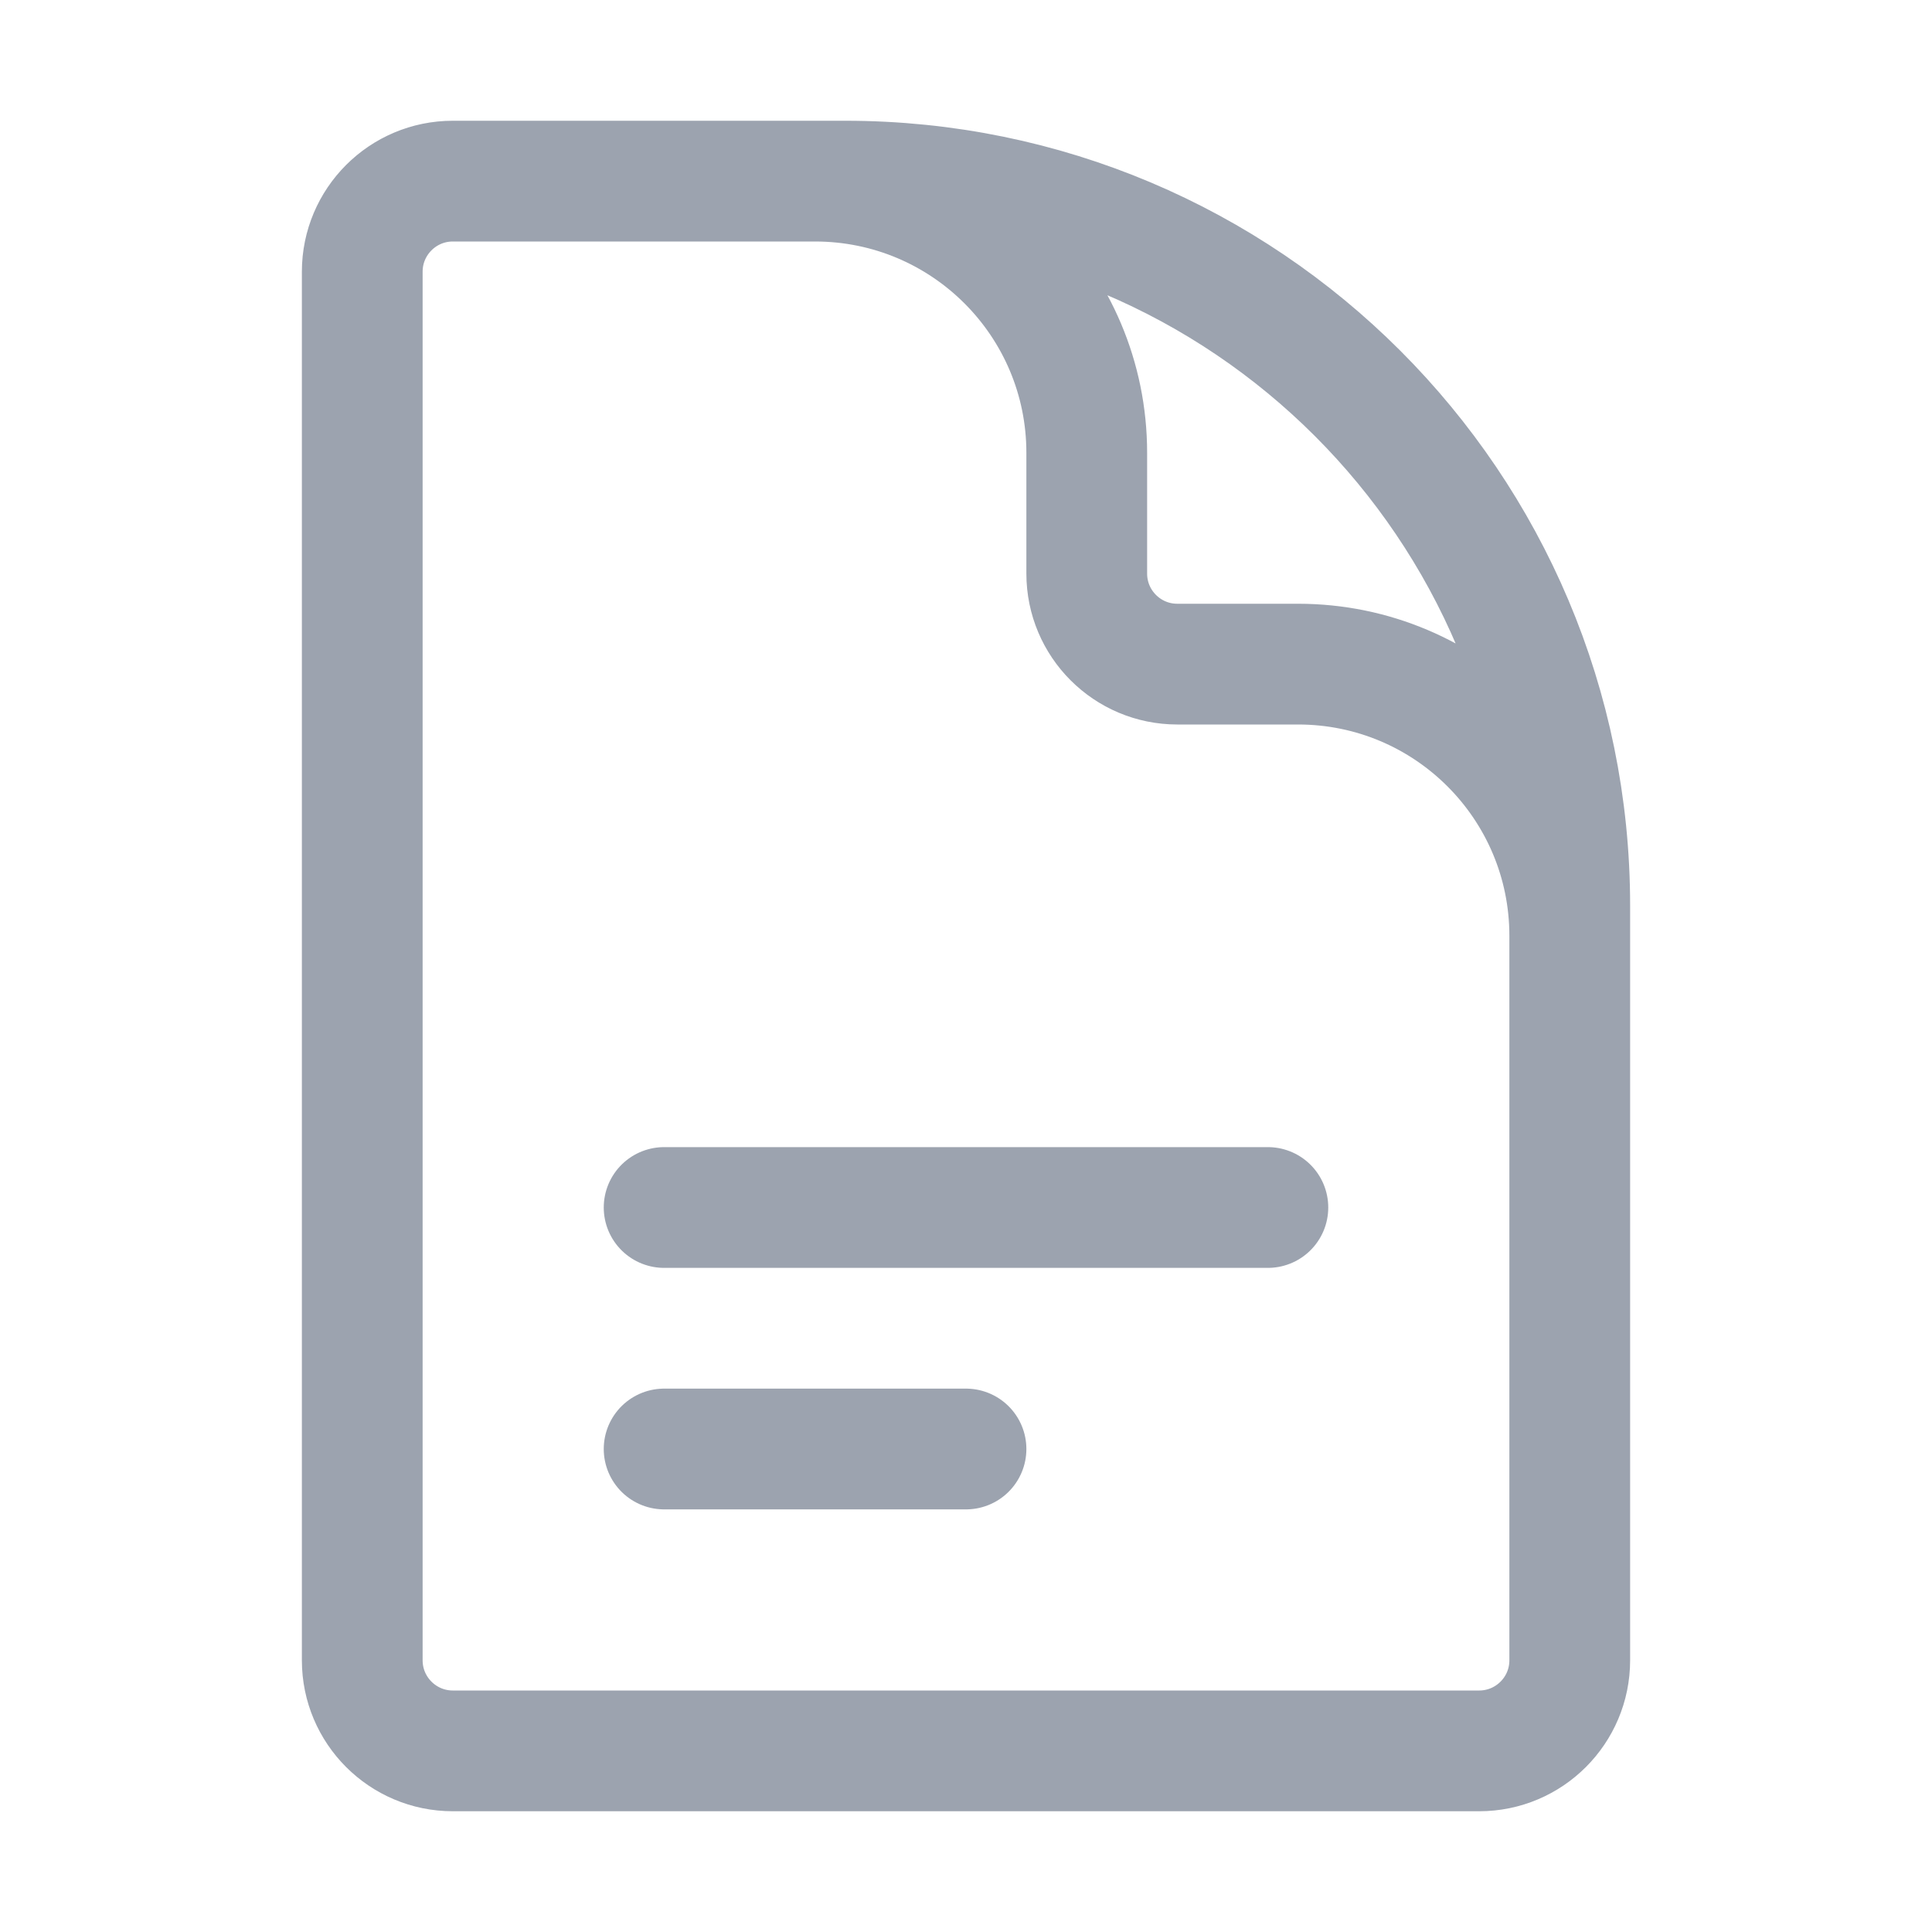
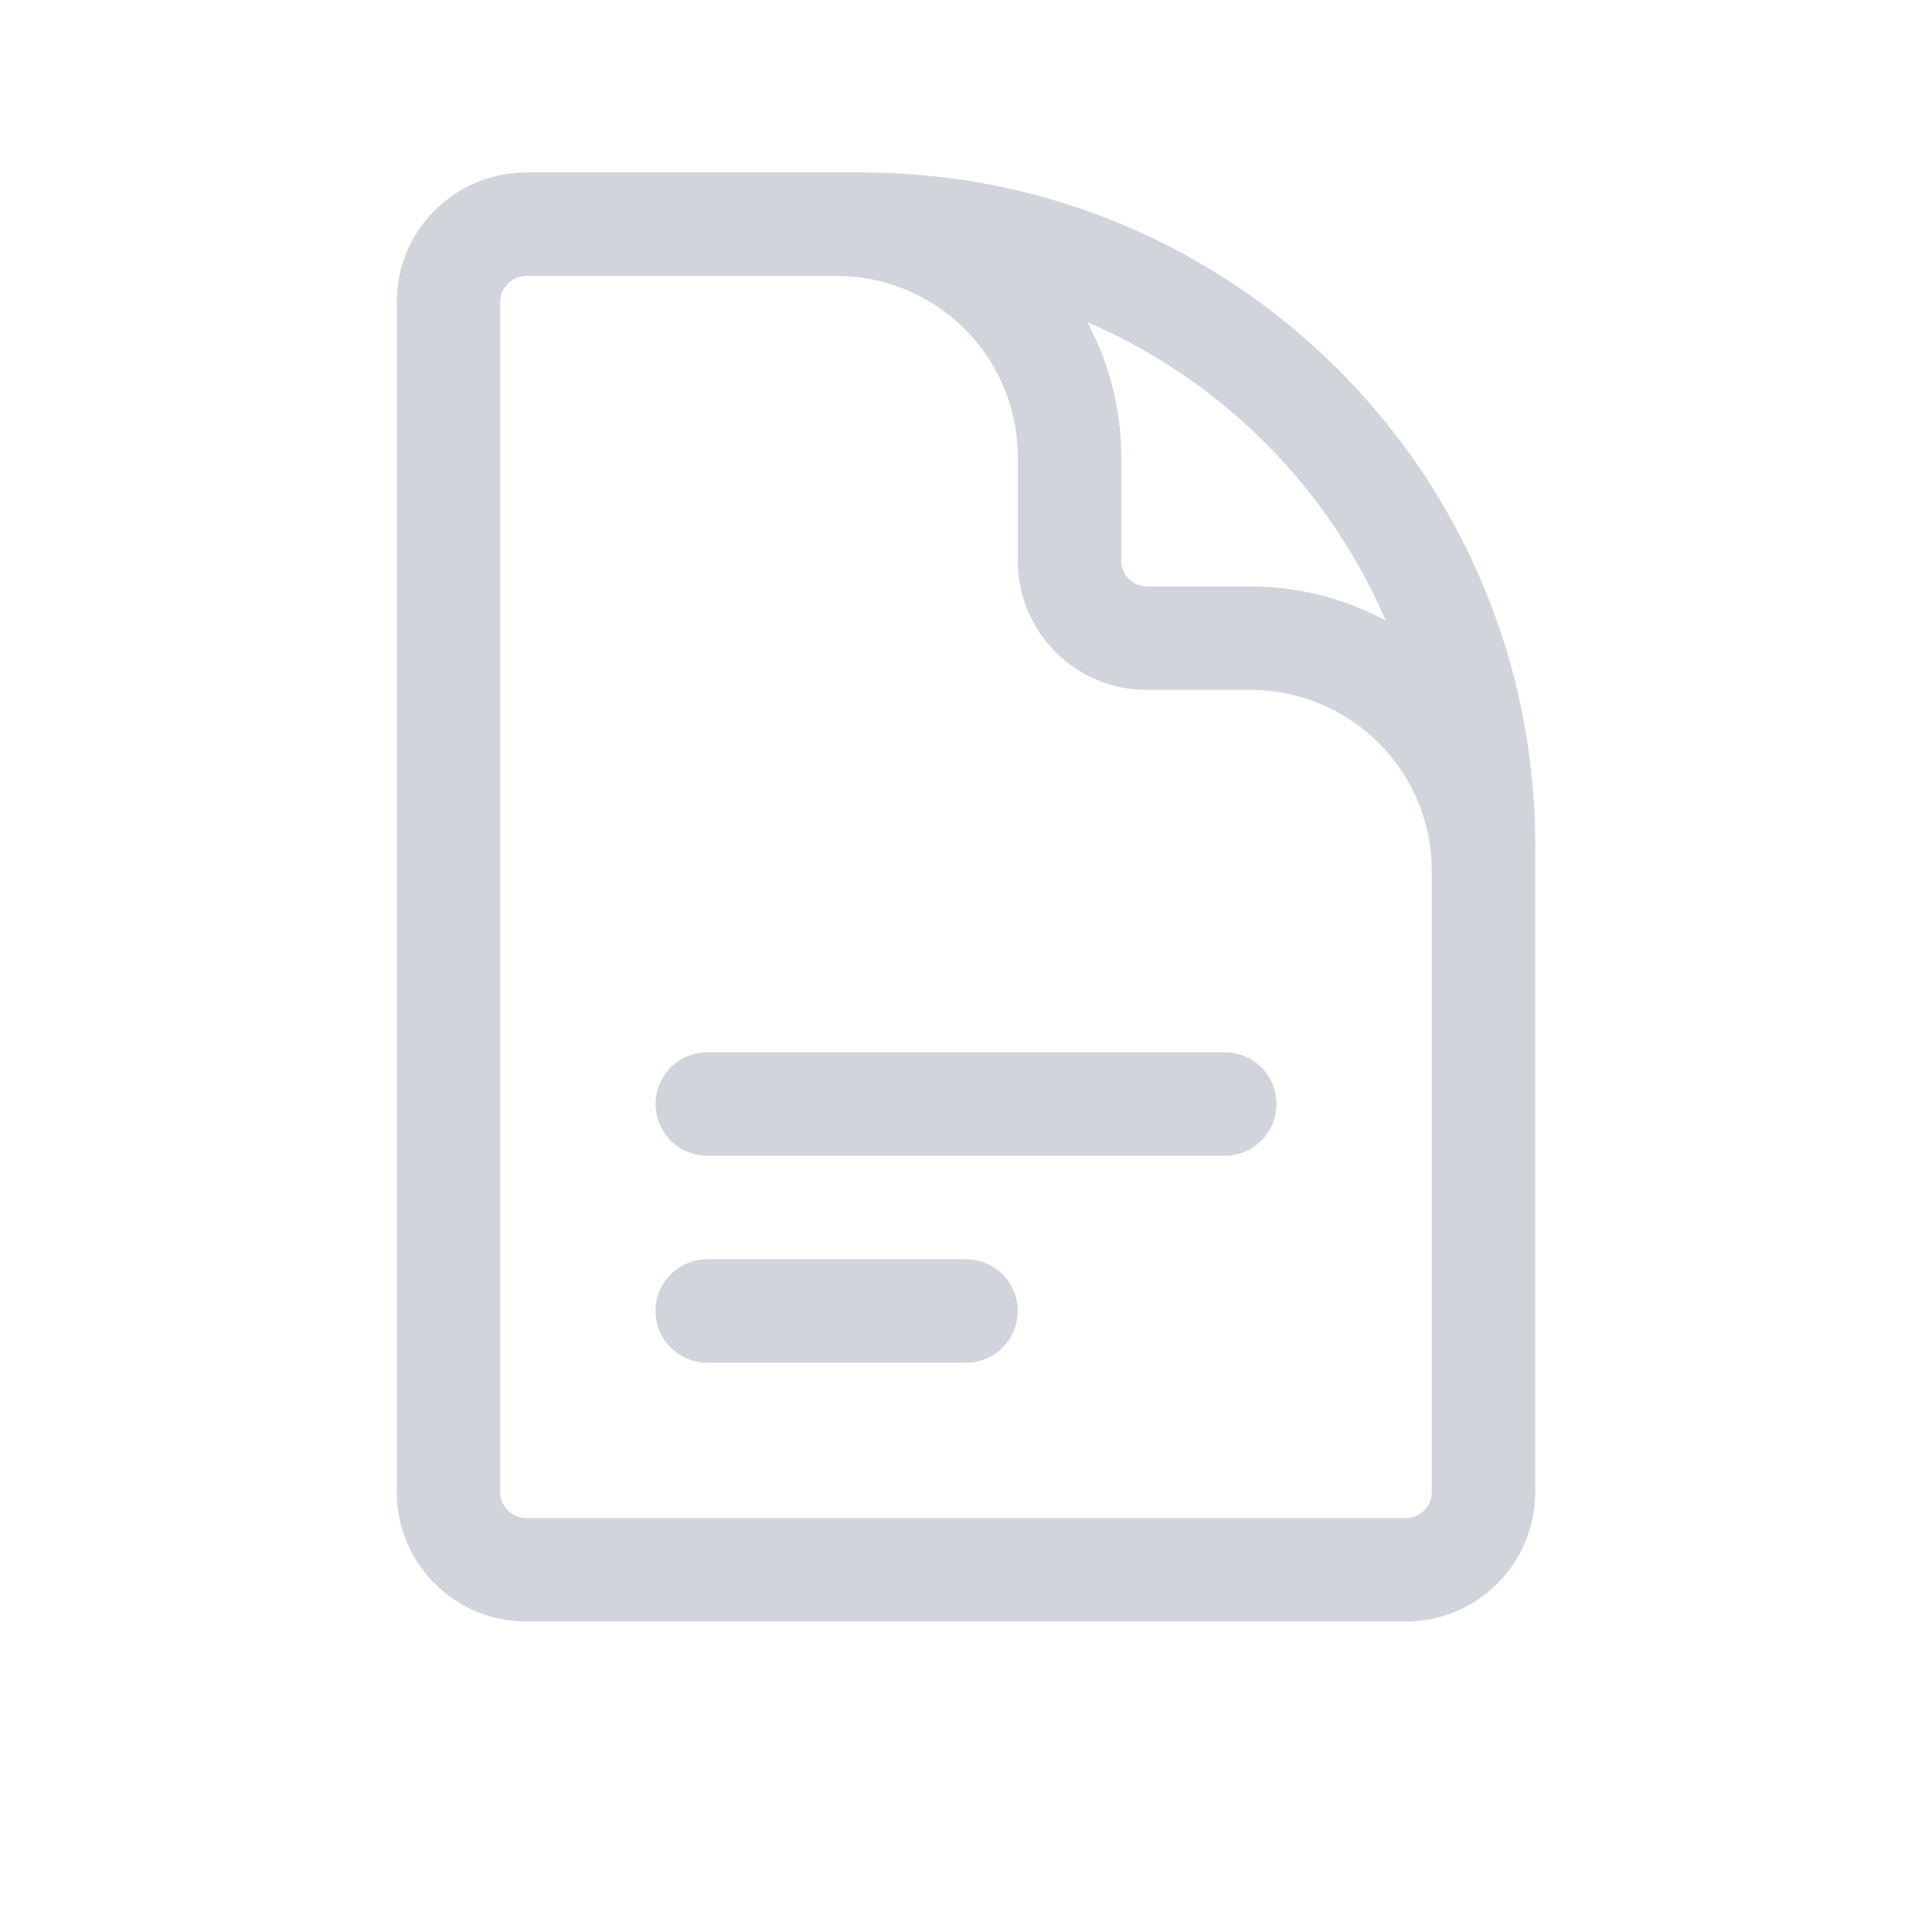
- <svg xmlns="http://www.w3.org/2000/svg" viewBox="0 0 24 24" width="1em" height="1em" fill="none" stroke="#9ca3af" stroke-width="1.5" stroke-linecap="round" stroke-linejoin="round">
+ <svg xmlns="http://www.w3.org/2000/svg" viewBox="-2 0 28 26" width="1em" height="1em" fill="none" stroke="#d1d5db" stroke-width="1.5" stroke-linecap="round" stroke-linejoin="round">
  <path d="M19.5 14.25v-2.625a3.375 3.375 0 0 0-3.375-3.375h-1.5A1.125 1.125 0 0 1 13.5 7.125v-1.5a3.375 3.375 0 0 0-3.375-3.375H8.25m0 12.75h7.5m-7.5 3H12M10.5 2.25H5.625c-.621 0-1.125.504-1.125 1.125v17.25c0 .621.504 1.125 1.125 1.125h12.75c.621 0 1.125-.504 1.125-1.125V11.25a9 9 0 0 0-9-9Z" />
</svg>
